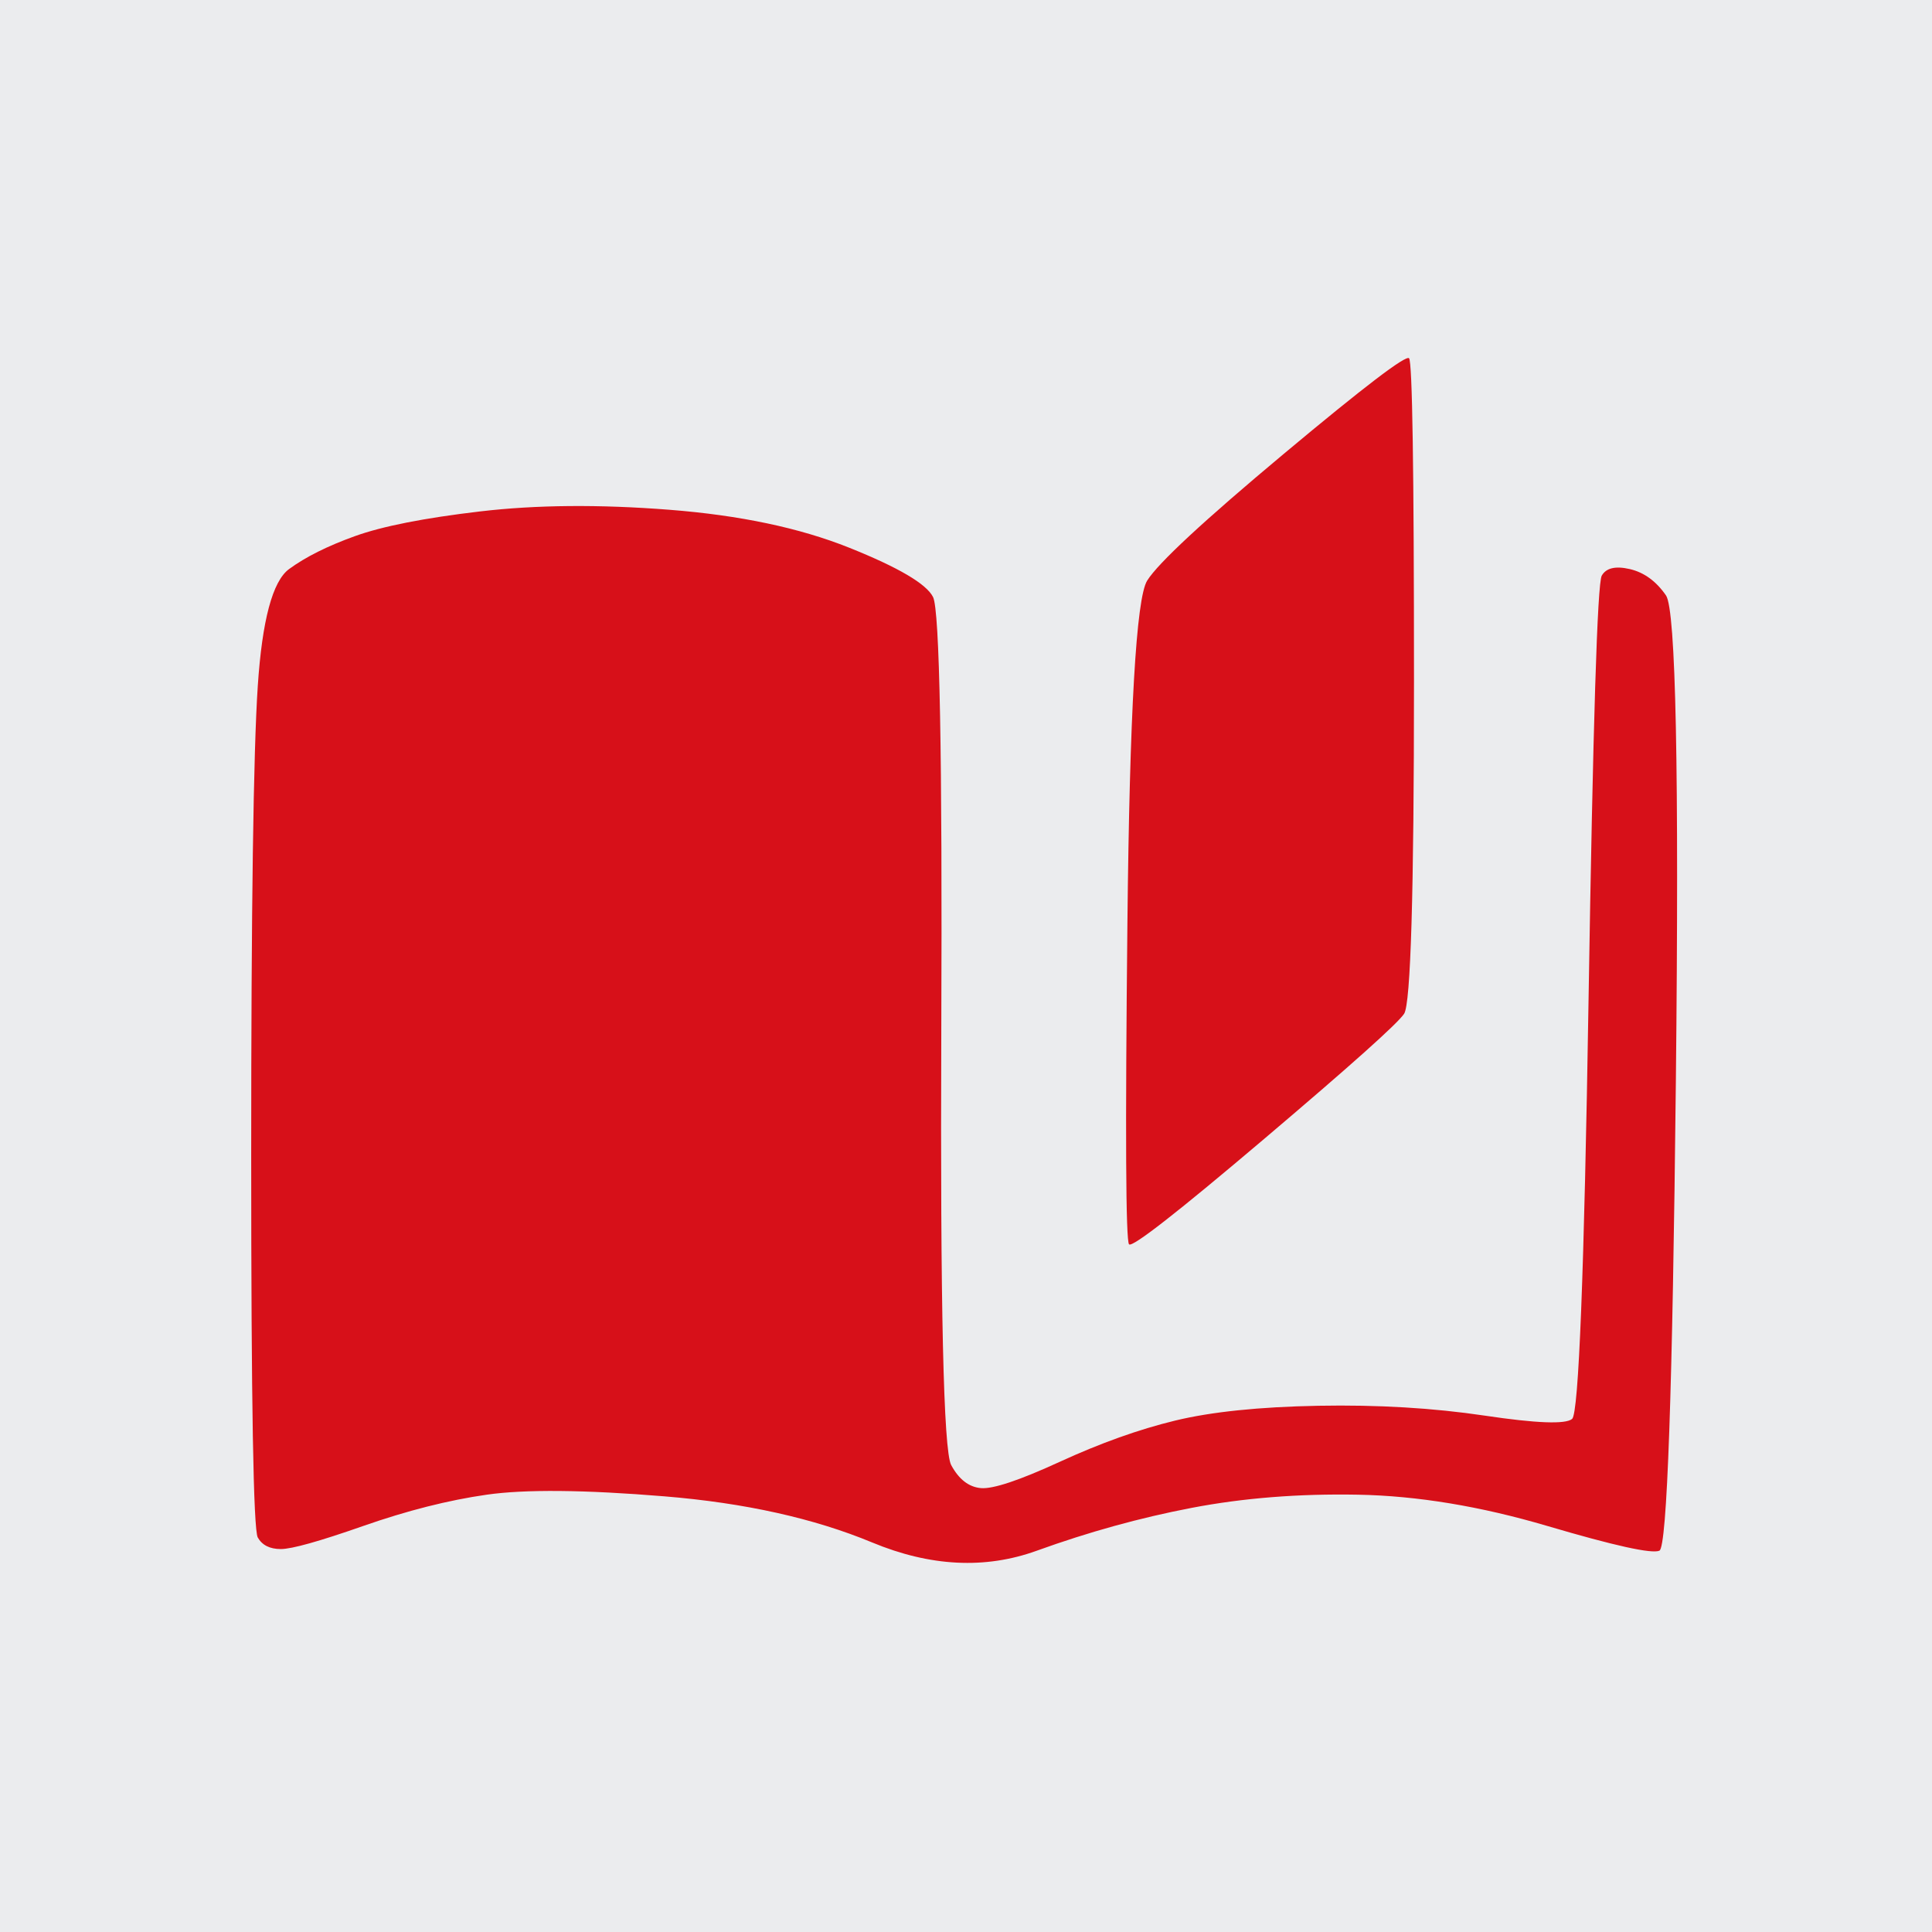
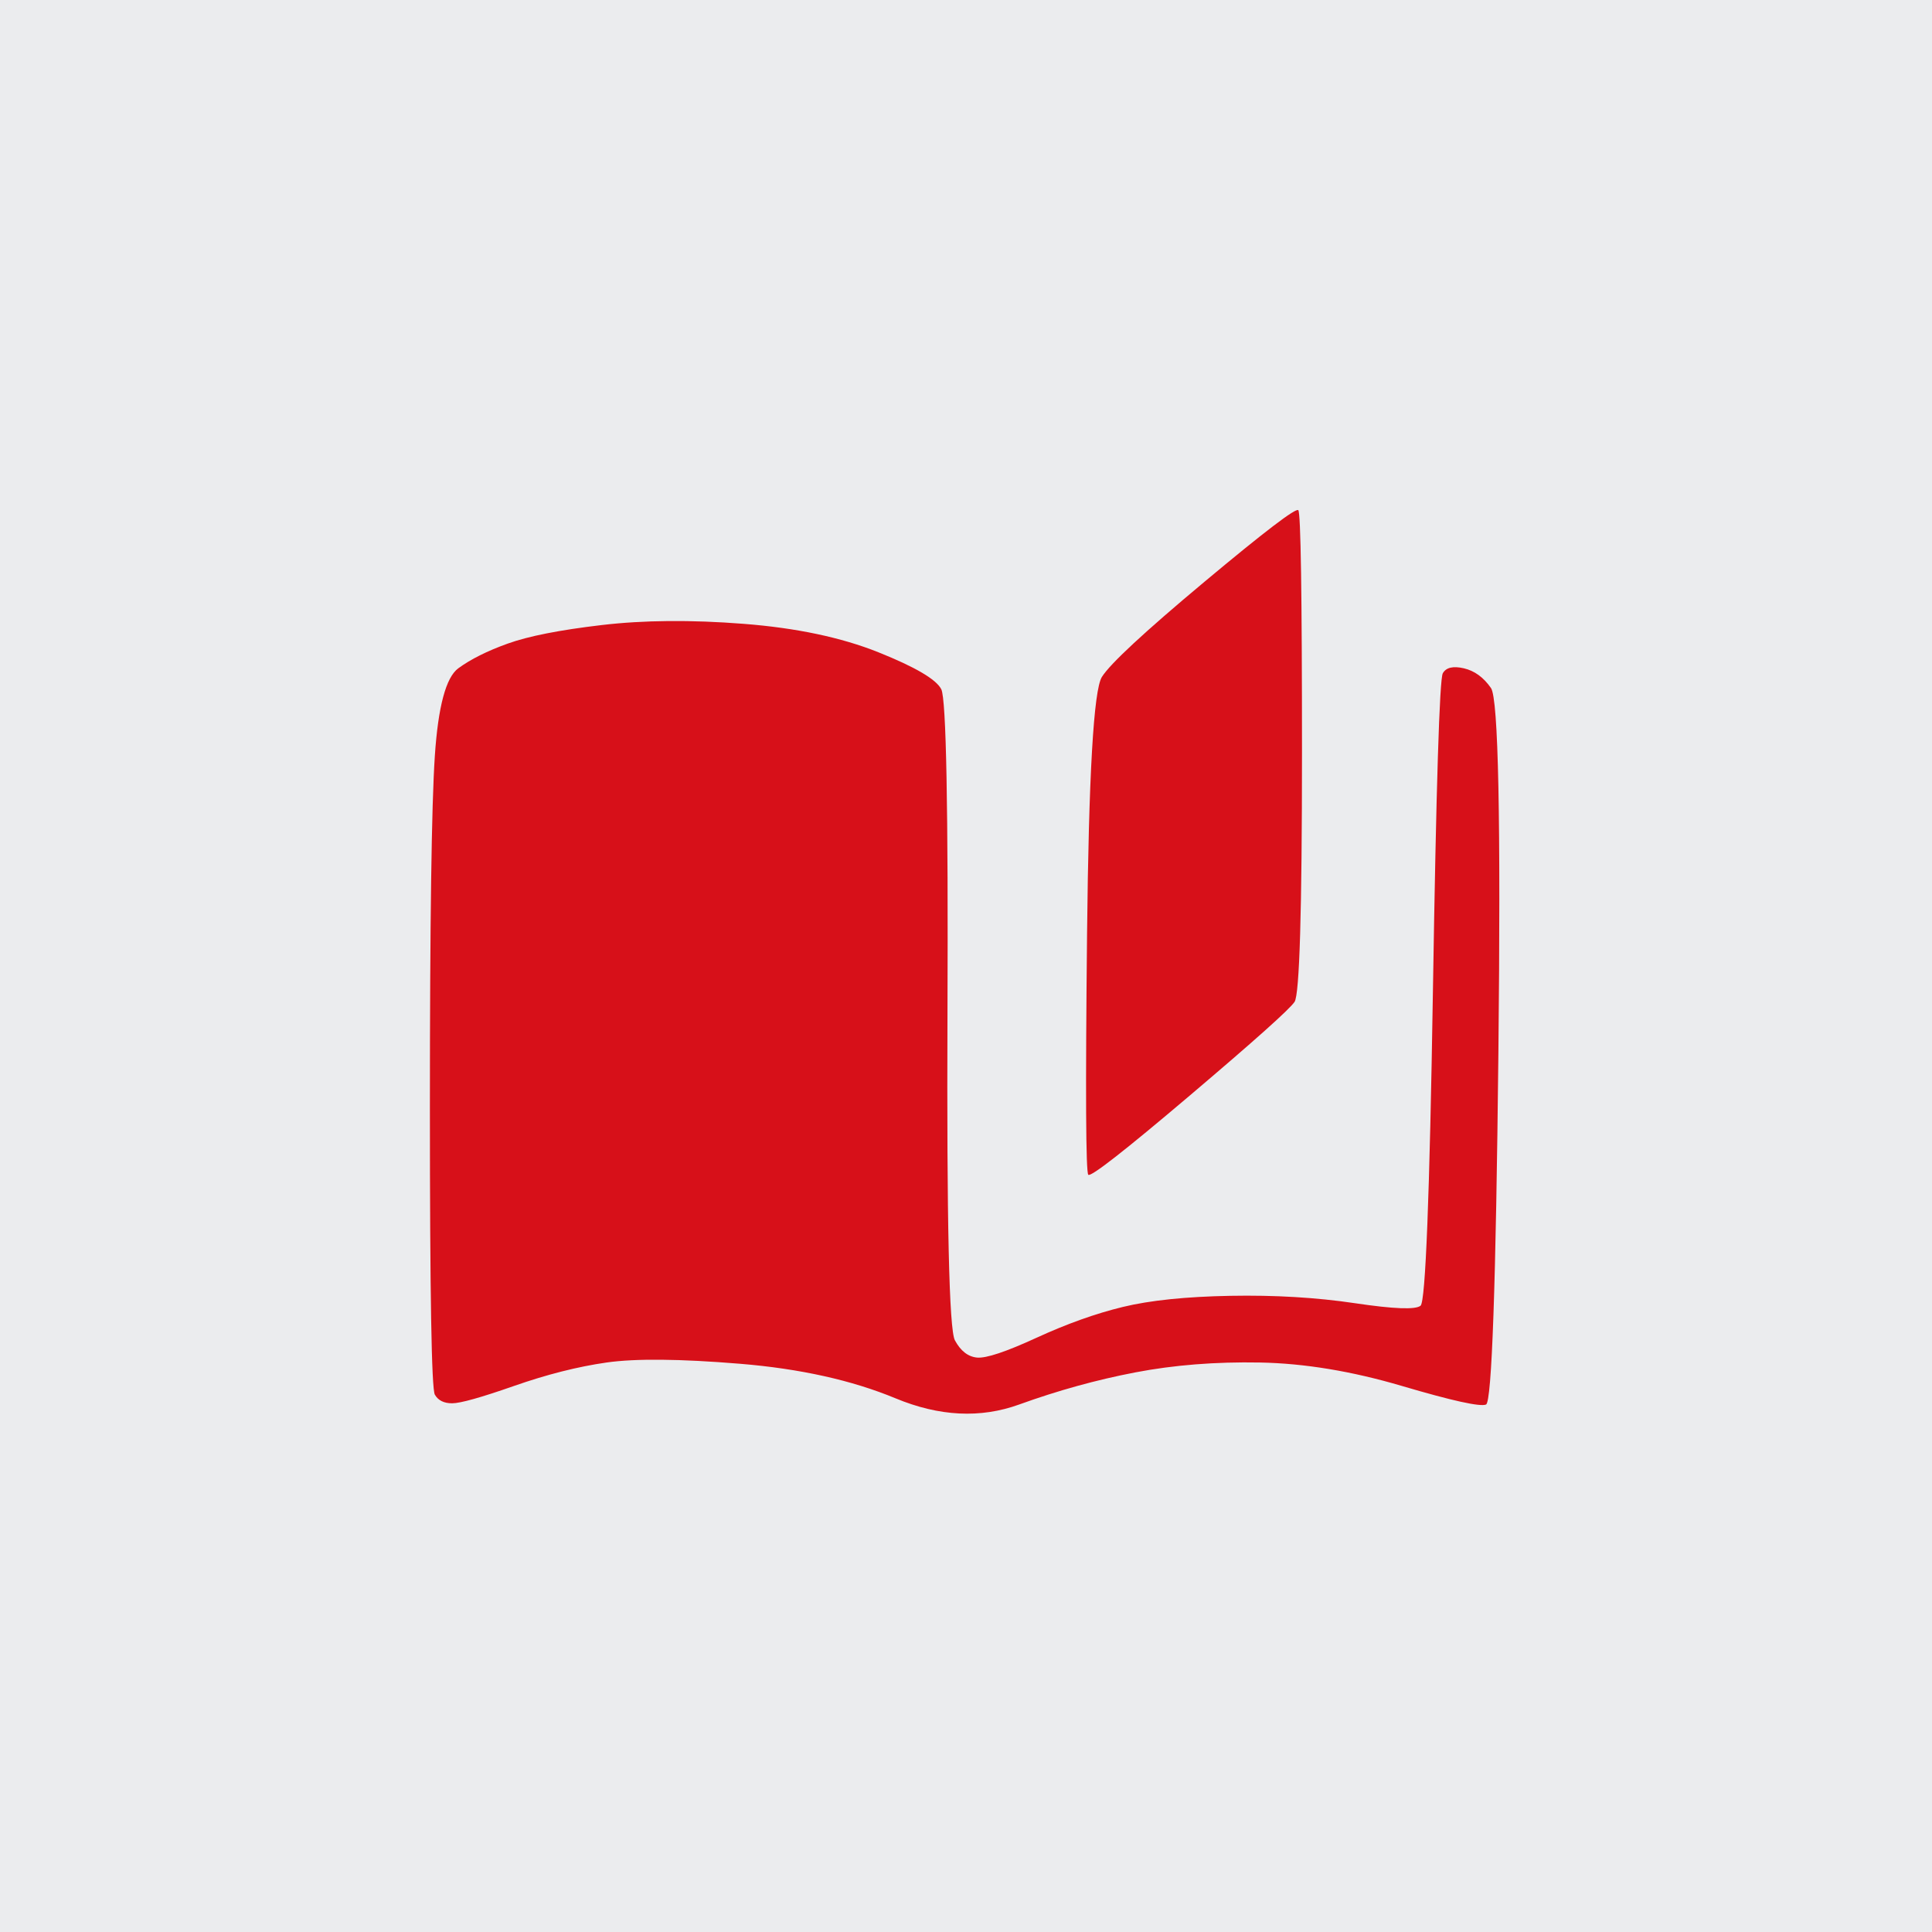
<svg xmlns="http://www.w3.org/2000/svg" width="512" height="512" viewBox="0 0 108 108" role="img" aria-labelledby="title desc">
  <rect width="108" height="108" fill="#EBECEE" />
-   <g fill="#D71019">
+   <g fill="#D71019" transform="translate(13.5 13.5) scale(0.75)">
    <path d="M 16.159,31.811 Q 14.778,32.824 14.410,38.348 Q 14.042,43.872 14.042,64.588 Q 14.042,85.304 14.410,85.948 Q 14.778,86.593 15.699,86.593 Q 16.620,86.593 20.302,85.304 Q 23.985,84.015 27.208,83.554 Q 30.430,83.094 37.151,83.647 Q 43.872,84.199 48.752,86.224 Q 53.632,88.250 57.959,86.685 Q 62.286,85.120 66.614,84.291 Q 70.941,83.462 75.913,83.554 Q 80.884,83.647 86.501,85.304 Q 92.117,86.961 92.761,86.685 Q 93.406,86.409 93.682,60.445 Q 93.958,34.481 93.130,33.284 Q 92.301,32.087 91.104,31.811 Q 89.907,31.535 89.539,32.179 Q 89.171,32.824 88.802,55.841 Q 88.434,78.859 87.882,79.319 Q 87.329,79.780 83.002,79.135 Q 78.675,78.491 73.703,78.583 Q 68.731,78.675 65.693,79.411 Q 62.655,80.148 59.248,81.713 Q 55.841,83.278 54.829,83.186 Q 53.816,83.094 53.171,81.897 Q 52.527,80.700 52.619,57.591 Q 52.711,34.481 52.159,33.376 Q 51.606,32.272 47.463,30.614 Q 43.320,28.957 37.427,28.497 Q 31.535,28.036 26.839,28.589 Q 22.144,29.141 19.842,29.970 Q 17.540,30.798 16.159,31.811 Z" />
    <path d="M 78.767,20.026 Q 78.491,19.750 71.769,25.366 Q 65.048,30.983 64.128,32.456 Q 63.207,33.929 63.023,51.606 Q 62.839,69.284 63.115,69.560 Q 63.391,69.836 70.665,63.667 Q 77.938,57.499 78.491,56.670 Q 79.043,55.841 79.043,38.072 Q 79.043,20.302 78.767,20.026 Z" />
  </g>
</svg>
